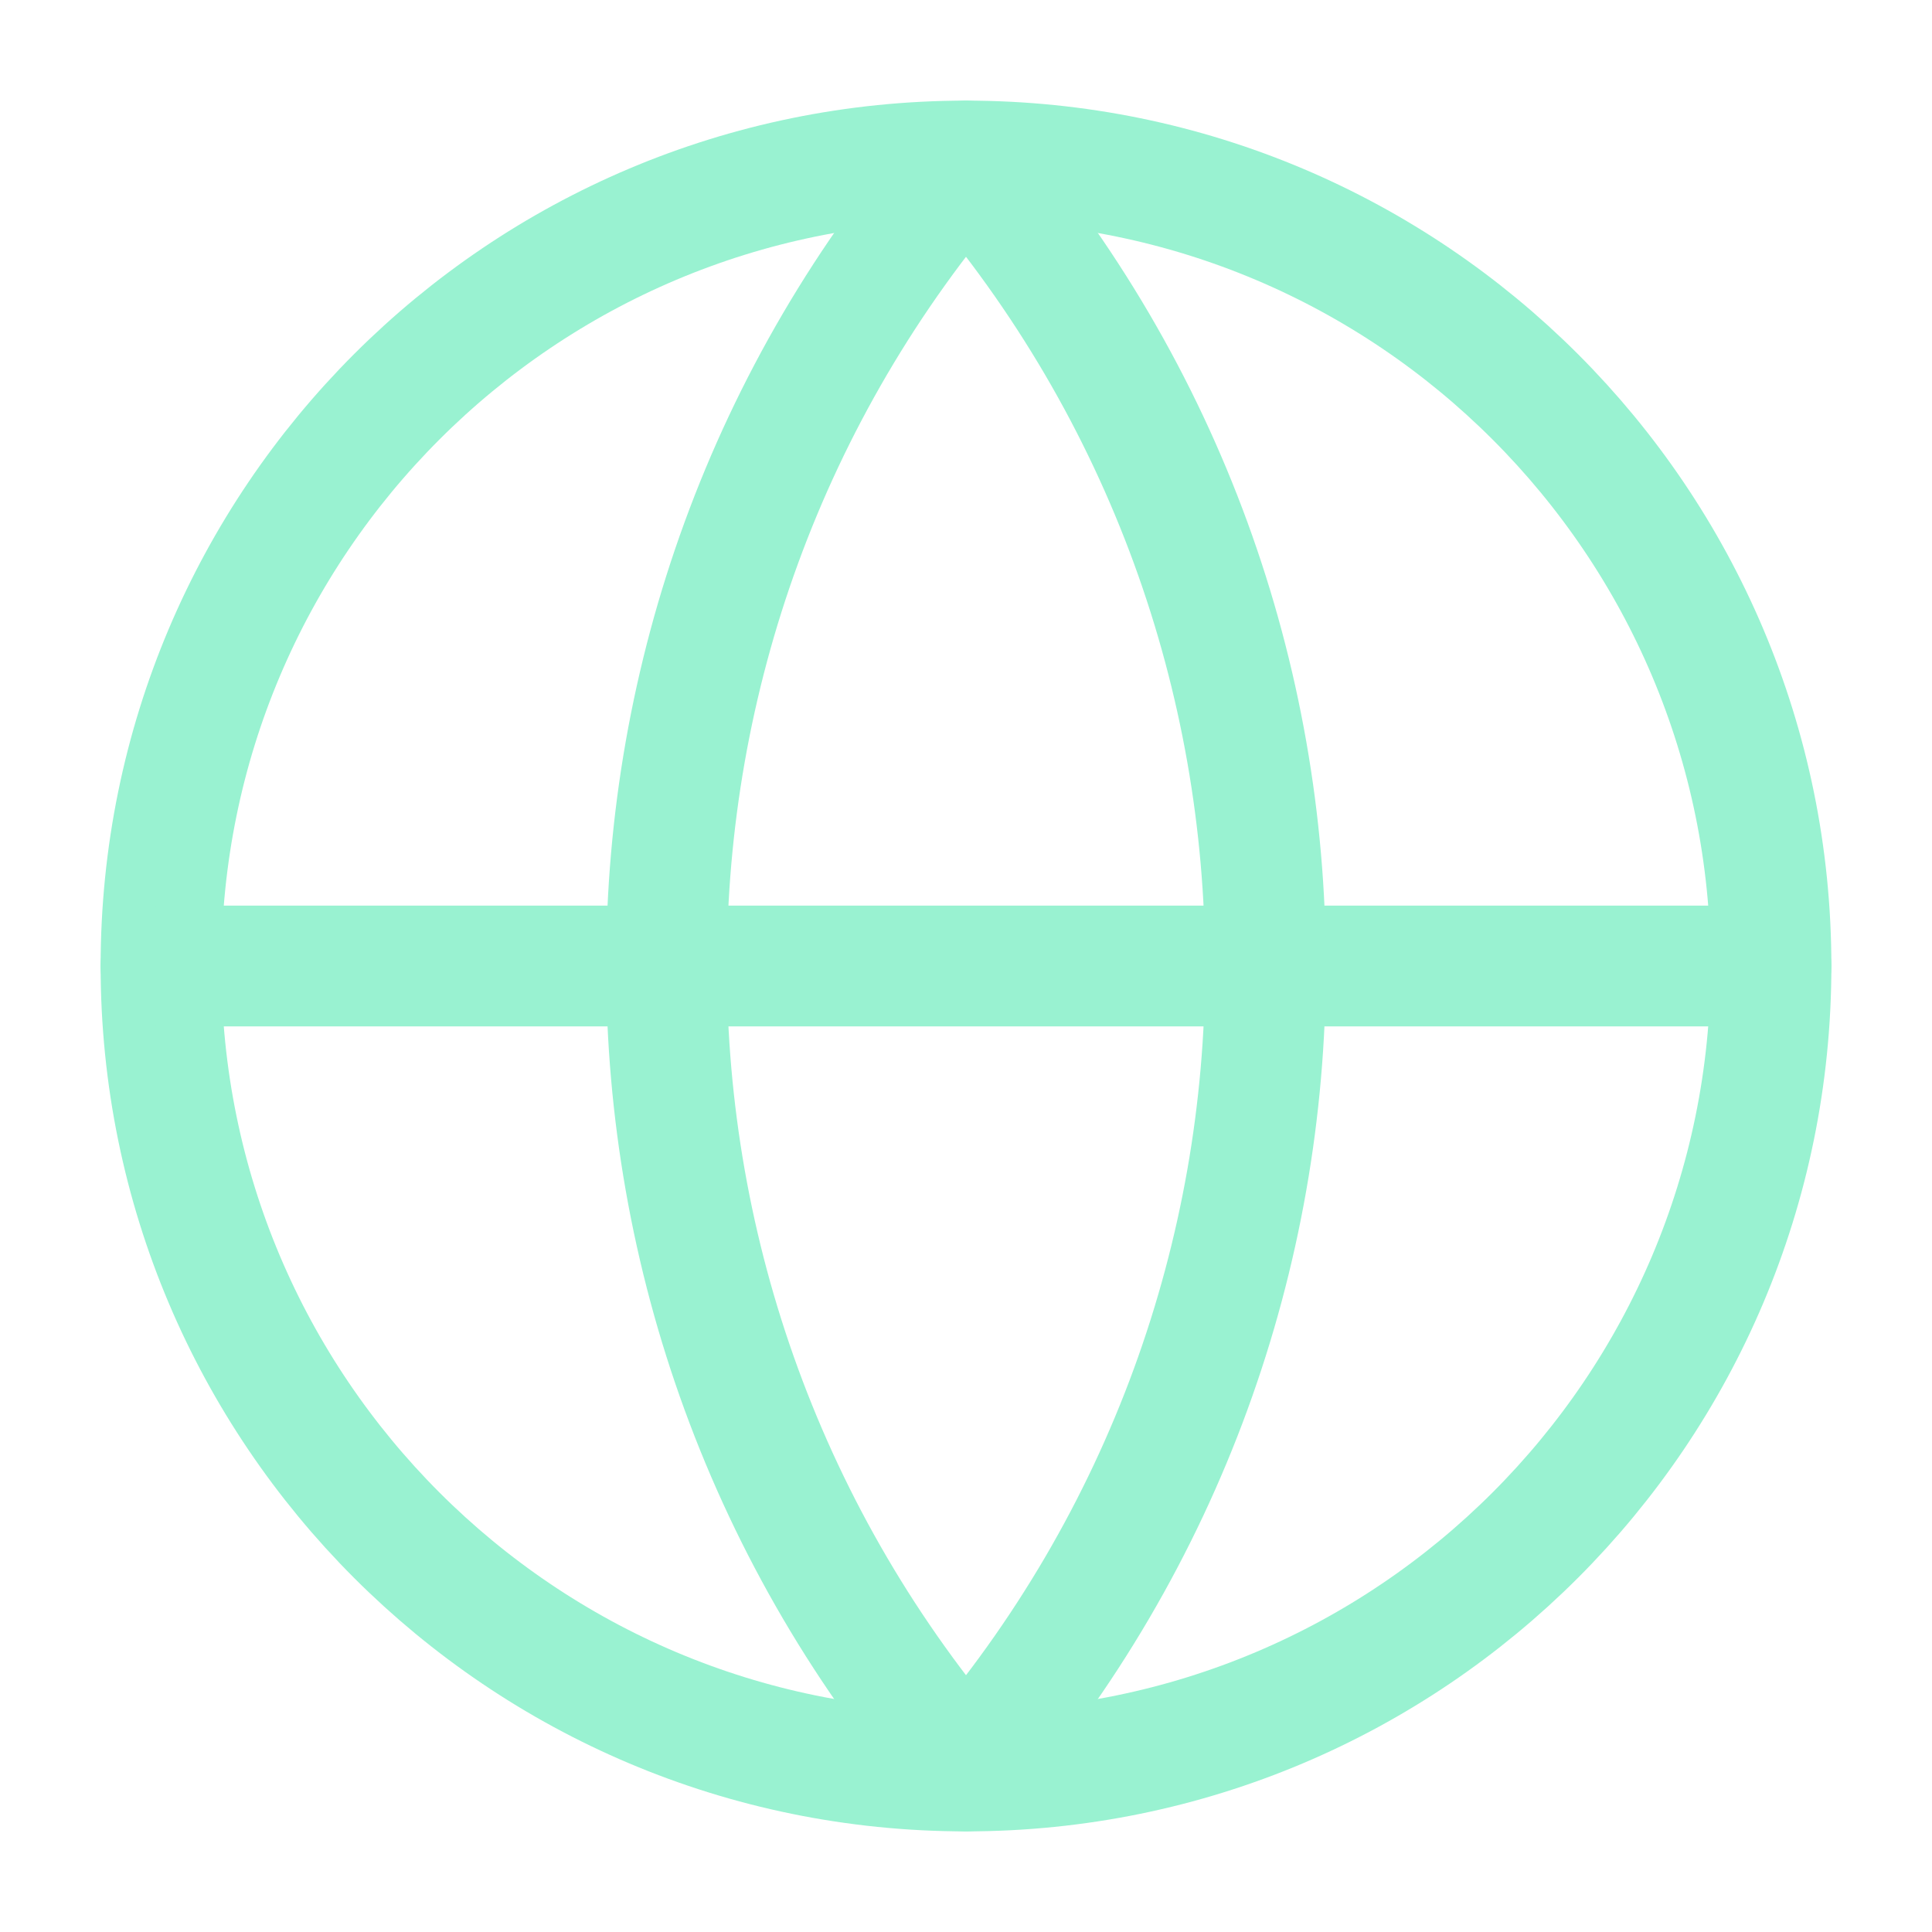
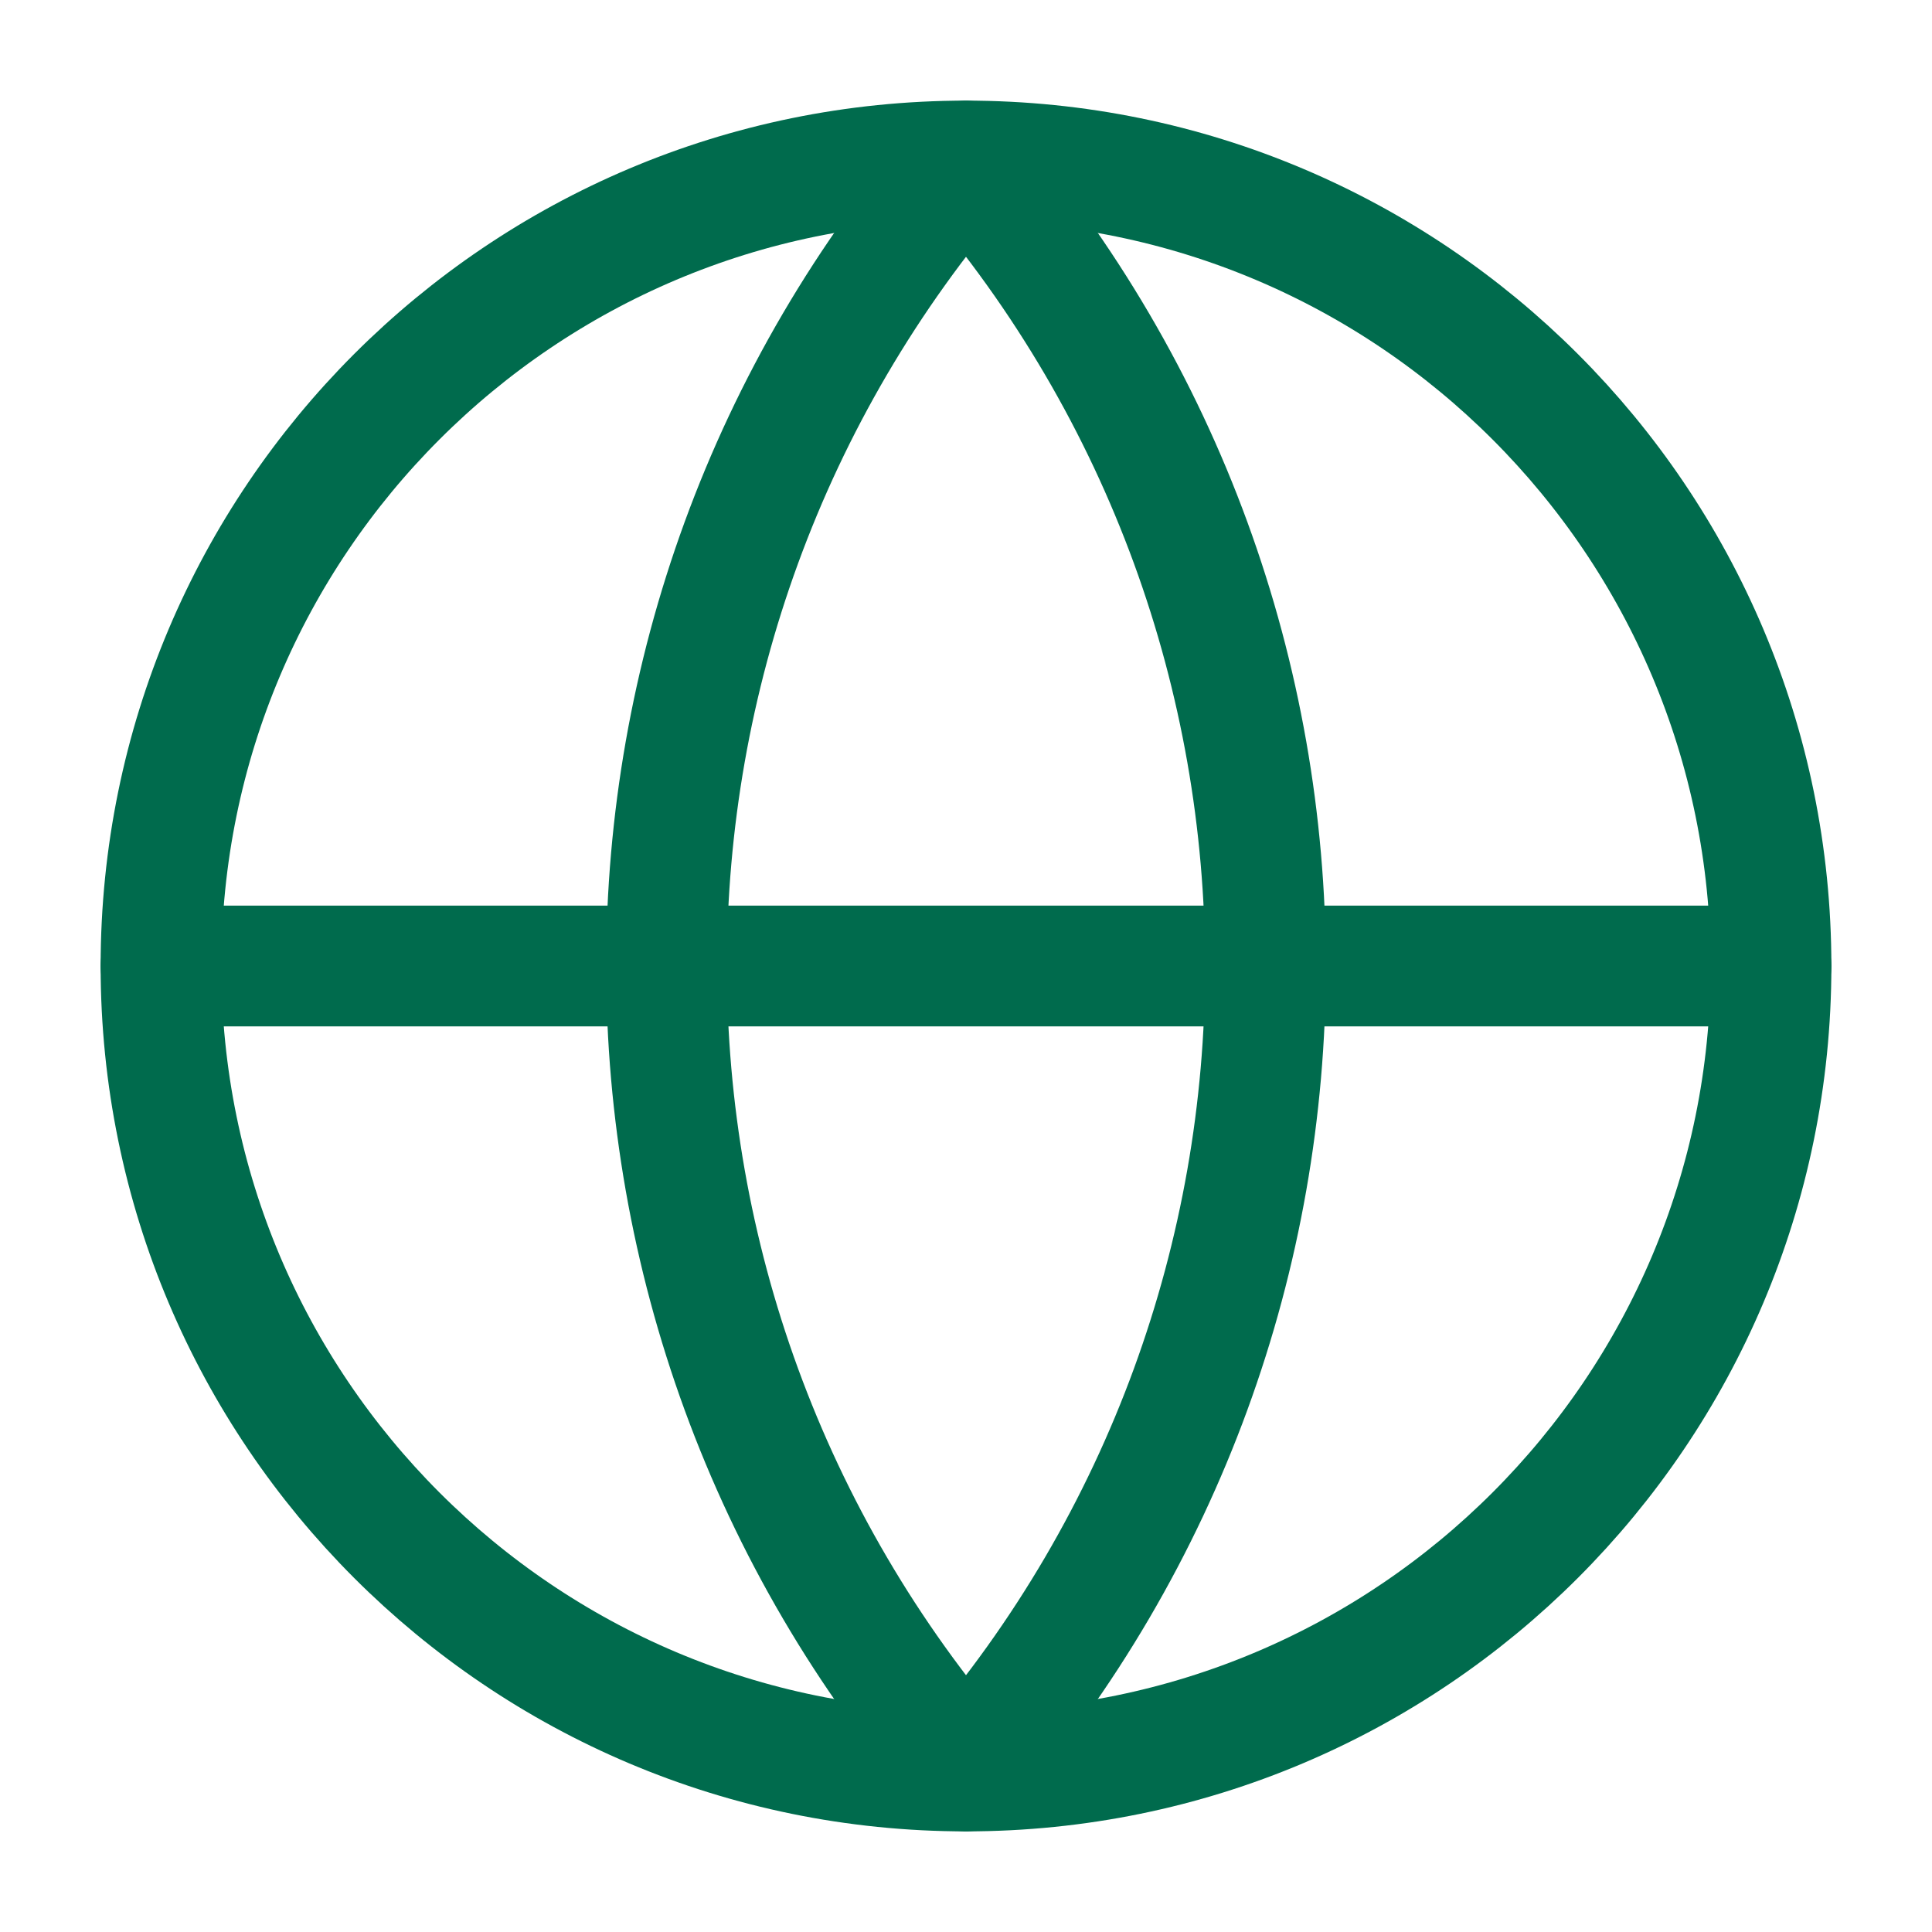
- <svg xmlns="http://www.w3.org/2000/svg" viewBox="0 0 24 24" fill="none" stroke="currentColor" stroke-width="1.5" stroke-linecap="round" stroke-linejoin="round" color="#99F2D1">
+ <svg xmlns="http://www.w3.org/2000/svg" viewBox="0 0 24 24" fill="none" stroke="currentColor" stroke-width="1.5" stroke-linecap="round" stroke-linejoin="round" color="#006B4D">
  <circle cx="12" cy="12" r="10" />
  <path d="M2 12h20" />
  <path d="M12 2a15.3 15.3 0 010 20M12 2a15.3 15.3 0 000 20" />
</svg>
